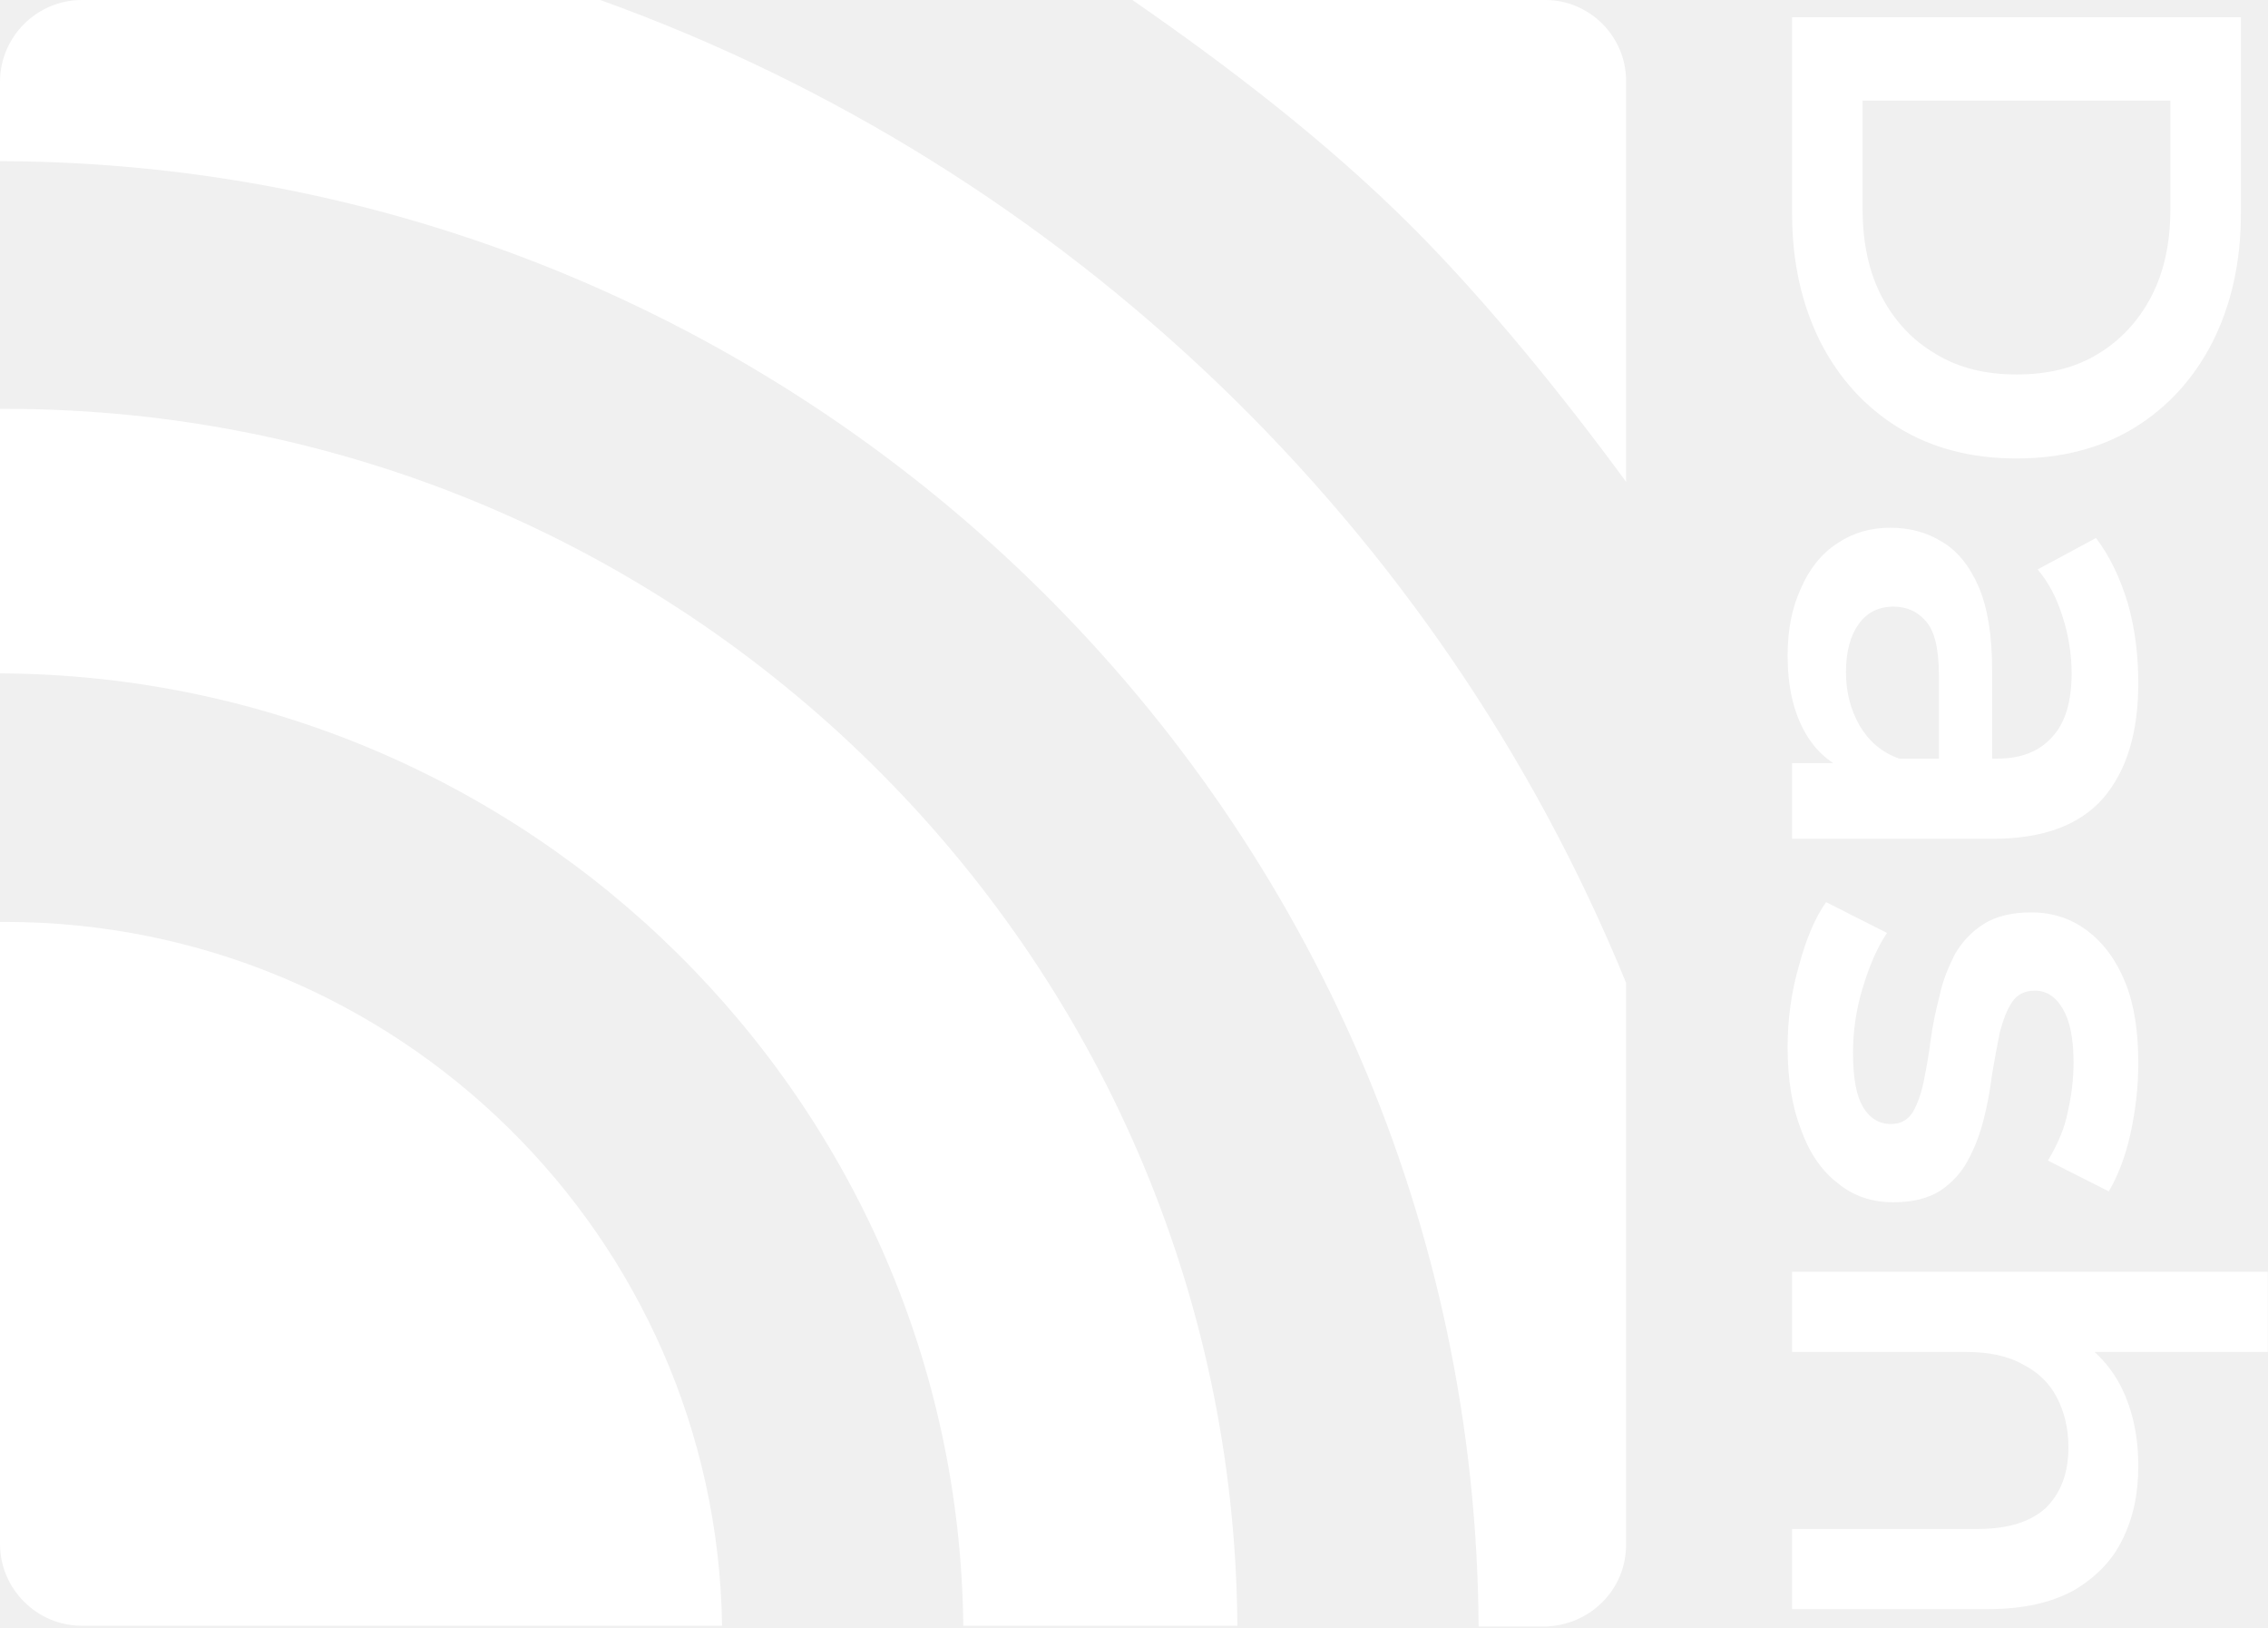
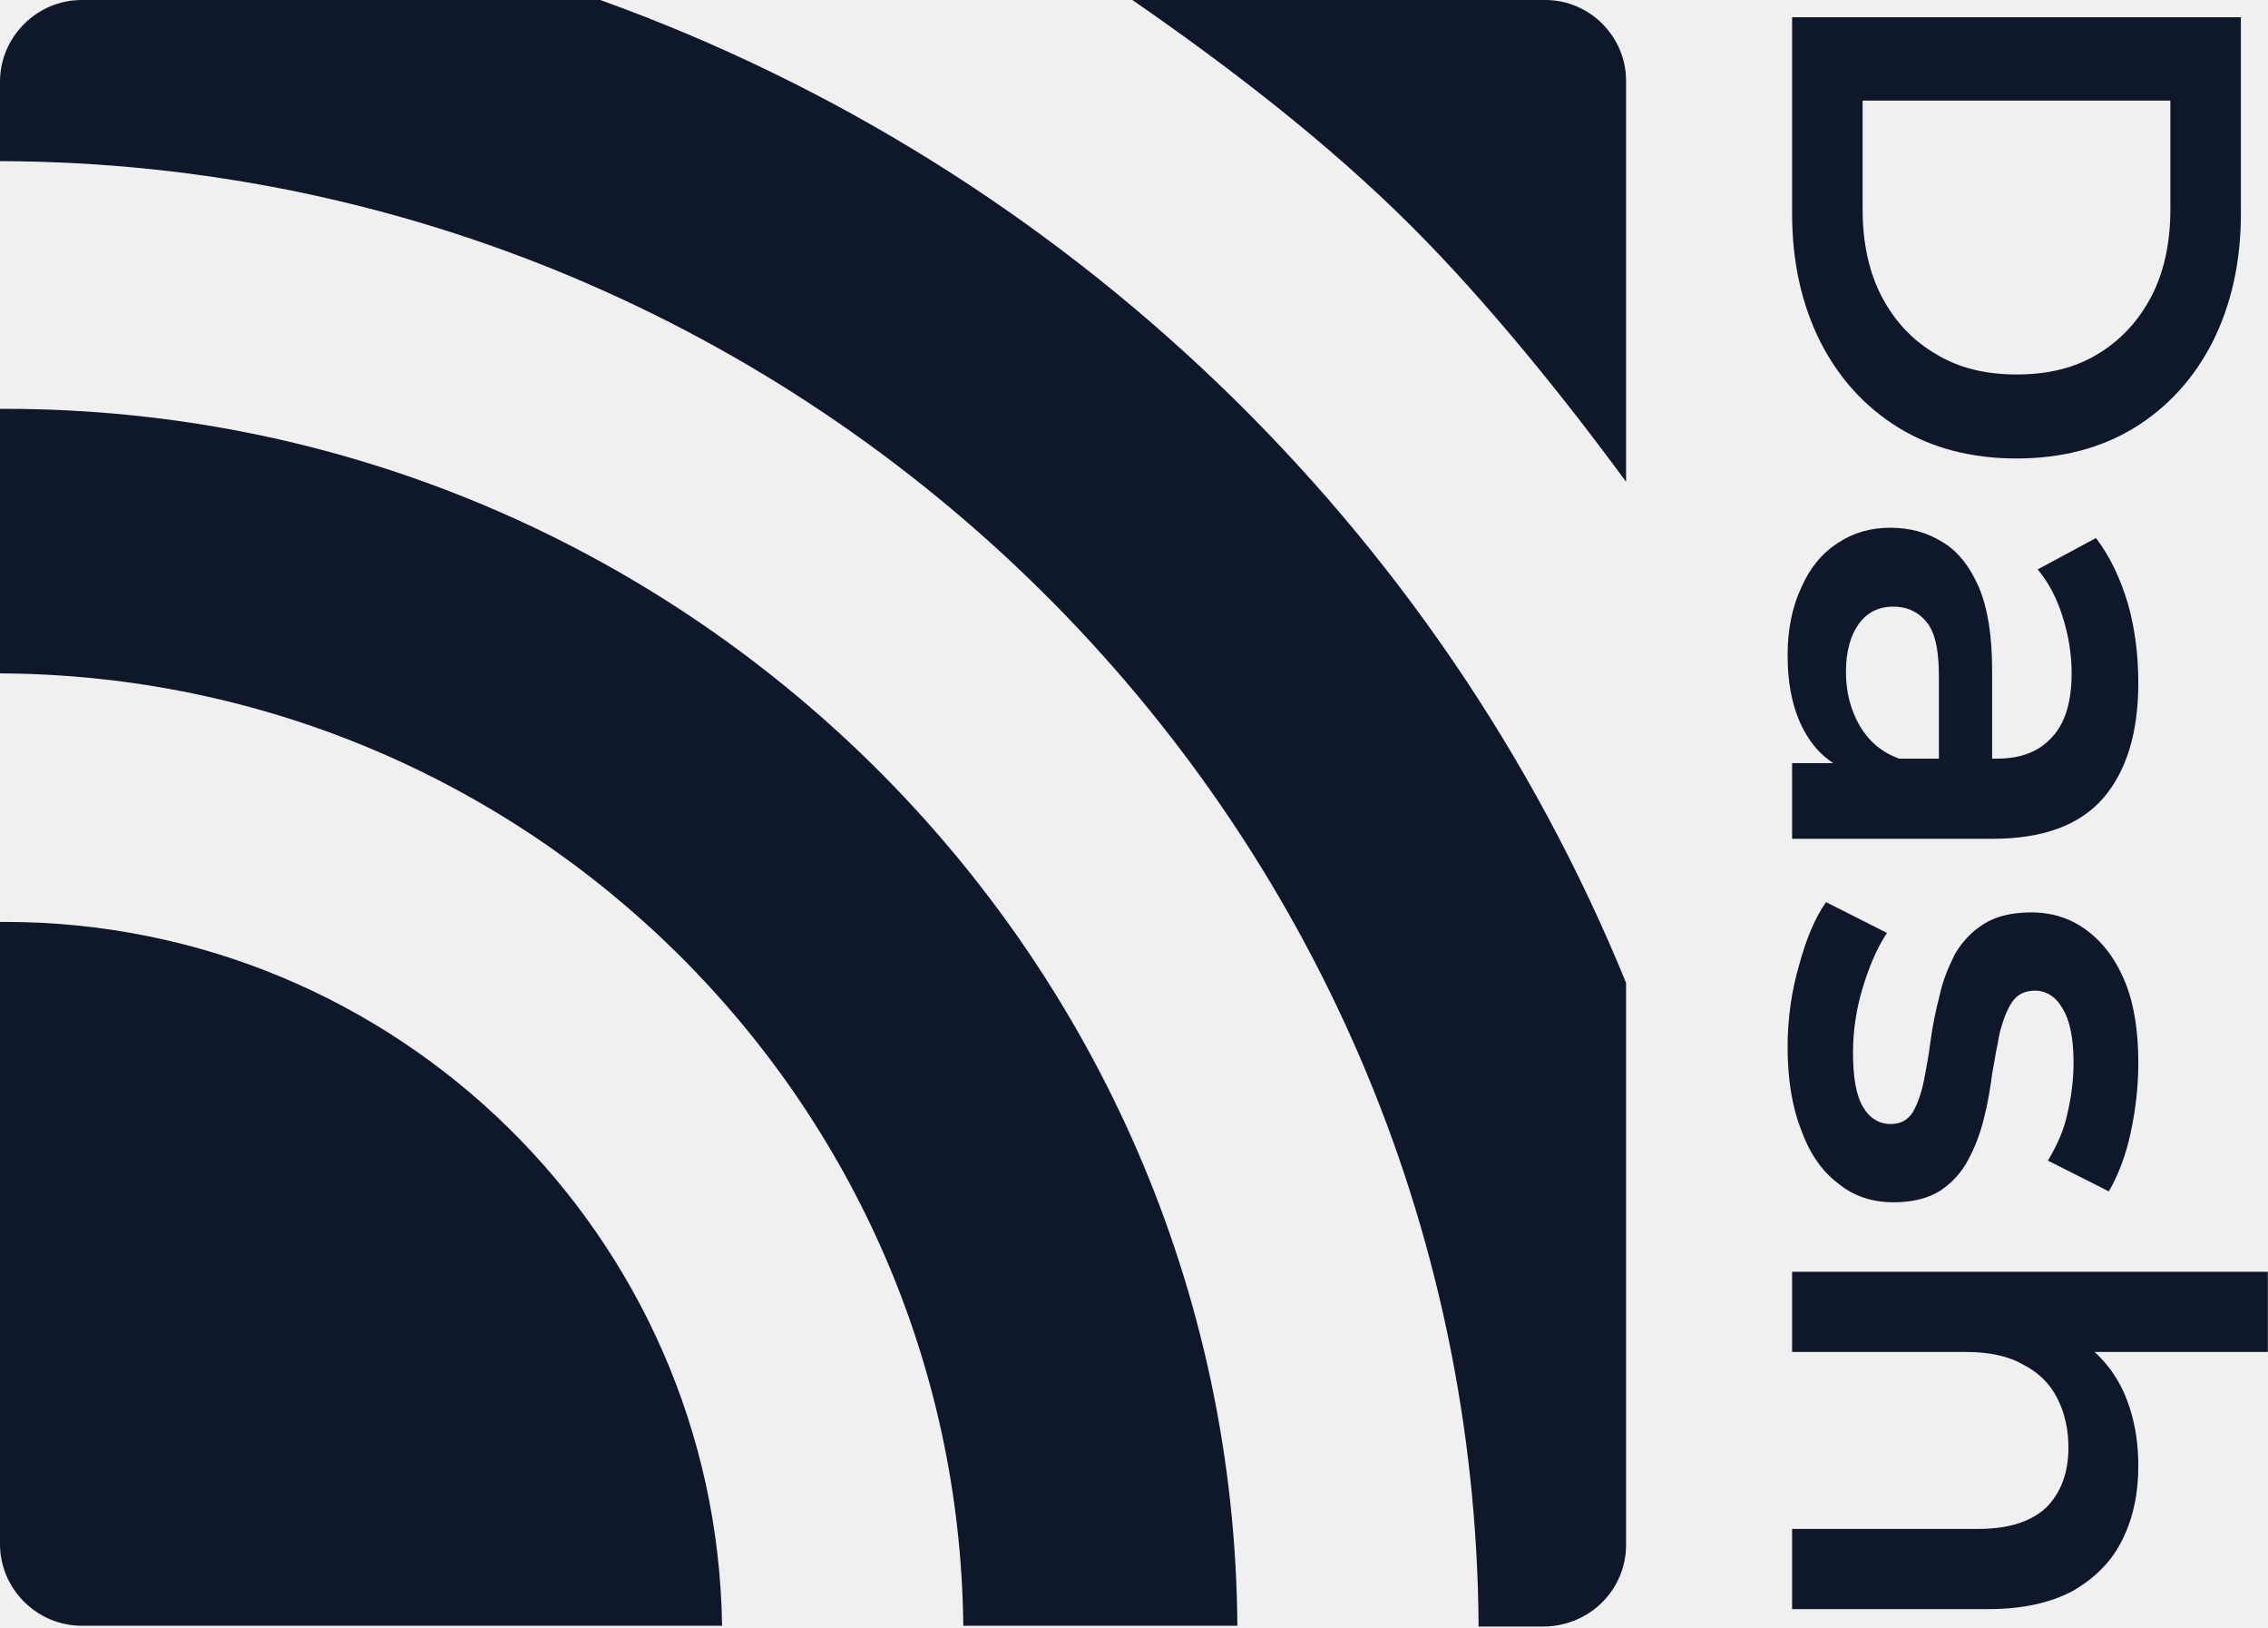
<svg xmlns="http://www.w3.org/2000/svg" width="100%" height="100%" viewBox="0 0 283 203" version="1.1" xml:space="preserve" style="fill-rule:evenodd;clip-rule:evenodd;stroke-linejoin:round;stroke-miterlimit:2;">
+   <style>
+         .logo-fill { fill: #0f172a; }
+         @media (prefers-color-scheme: dark) {
+             .logo-fill { fill: #ffffff; }
+         }
+     </style>
  <g transform="matrix(1,0,0,1,-565.9,-156.6472)">
    <g transform="matrix(1,0,0,1,520,135.2472)">
-       <path d="M46.5,136.4L45.9,136.4L45.9,214C45.9,219.6 50.5,224.2 56.1,224.2L136,224.2C135.3,175.7 95.5,136.4 46.5,136.4ZM46.5,72.4L45.9,72.4L45.9,105.4C111.8,105.7 165.4,158.7 166.1,224.2L200.3,224.2C199.7,140.4 131,72.4 46.5,72.4ZM248.8,214.1L248.8,144C225.6,87.2 178.9,42.3 120.8,21.4L56.1,21.4C50.5,21.4 45.9,26 45.9,31.6L45.9,41.5C147.3,41.8 229.8,123.5 230.4,224.3L238.6,224.3C244.3,224.2 248.8,219.7 248.8,214.1ZM222.1,49.7C231.5,59.1 241.1,71 248.8,81.5L248.8,31.5C248.8,31.49 248.8,31.48 248.8,31.47C248.8,25.946 244.254,21.4 238.73,21.4C238.72,21.4 238.71,21.4 238.7,21.4L187.2,21.4C199.2,29.7 211.6,39.2 222.1,49.7Z" style="fill:white;fill-rule:nonzero;" />
+       <path class="logo-fill" d="M46.5,136.4L45.9,136.4L45.9,214C45.9,219.6 50.5,224.2 56.1,224.2L136,224.2C135.3,175.7 95.5,136.4 46.5,136.4ZM46.5,72.4L45.9,72.4L45.9,105.4C111.8,105.7 165.4,158.7 166.1,224.2L200.3,224.2C199.7,140.4 131,72.4 46.5,72.4ZM248.8,214.1L248.8,144C225.6,87.2 178.9,42.3 120.8,21.4L56.1,21.4C50.5,21.4 45.9,26 45.9,31.6L45.9,41.5C147.3,41.8 229.8,123.5 230.4,224.3L238.6,224.3C244.3,224.2 248.8,219.7 248.8,214.1ZM222.1,49.7C231.5,59.1 241.1,71 248.8,81.5L248.8,31.5C248.8,31.49 248.8,31.48 248.8,31.47C248.8,25.946 244.254,21.4 238.73,21.4C238.72,21.4 238.71,21.4 238.7,21.4L187.2,21.4C199.2,29.7 211.6,39.2 222.1,49.7Z" style="fill-rule:nonzero;" />
    </g>
    <g transform="matrix(0,1,-1,0,893.6125,-150.9203)">
      <g transform="matrix(80,0,0,80,302.1994,104.0953)">
-         <path d="M0.094,-0L0.094,-0.7L0.4,-0.7C0.476,-0.7 0.542,-0.685 0.6,-0.656C0.657,-0.627 0.702,-0.586 0.734,-0.534C0.766,-0.482 0.782,-0.42 0.782,-0.35C0.782,-0.28 0.766,-0.218 0.734,-0.166C0.702,-0.114 0.657,-0.073 0.6,-0.044C0.542,-0.015 0.476,-0 0.4,-0L0.094,-0ZM0.224,-0.11L0.394,-0.11C0.446,-0.11 0.492,-0.12 0.53,-0.14C0.568,-0.16 0.598,-0.188 0.619,-0.224C0.641,-0.26 0.651,-0.302 0.651,-0.35C0.651,-0.399 0.641,-0.441 0.619,-0.477C0.598,-0.512 0.568,-0.54 0.53,-0.56C0.492,-0.58 0.446,-0.59 0.394,-0.59L0.224,-0.59L0.224,-0.11Z" style="fill:white;fill-rule:nonzero;" />
+         <path class="logo-fill" d="M0.094,-0L0.094,-0.7L0.4,-0.7C0.476,-0.7 0.542,-0.685 0.6,-0.656C0.657,-0.627 0.702,-0.586 0.734,-0.534C0.766,-0.482 0.782,-0.42 0.782,-0.35C0.782,-0.28 0.766,-0.218 0.734,-0.166C0.702,-0.114 0.657,-0.073 0.6,-0.044C0.542,-0.015 0.476,-0 0.4,-0L0.094,-0ZM0.224,-0.11L0.394,-0.11C0.446,-0.11 0.492,-0.12 0.53,-0.14C0.568,-0.16 0.598,-0.188 0.619,-0.224C0.641,-0.26 0.651,-0.302 0.651,-0.35C0.651,-0.399 0.641,-0.441 0.619,-0.477C0.598,-0.512 0.568,-0.54 0.53,-0.56C0.492,-0.58 0.446,-0.59 0.394,-0.59L0.224,-0.59L0.224,-0.11Z" style="fill-rule:nonzero;" />
      </g>
      <g transform="matrix(80,0,0,80,369.8794,104.0953)">
-         <path d="M0.411,-0L0.411,-0.108L0.404,-0.131L0.404,-0.32C0.404,-0.357 0.393,-0.385 0.371,-0.405C0.349,-0.426 0.315,-0.436 0.271,-0.436C0.241,-0.436 0.211,-0.431 0.183,-0.422C0.154,-0.413 0.129,-0.4 0.109,-0.383L0.06,-0.474C0.089,-0.496 0.123,-0.512 0.163,-0.524C0.202,-0.535 0.244,-0.54 0.286,-0.54C0.363,-0.54 0.423,-0.522 0.466,-0.485C0.508,-0.448 0.529,-0.391 0.529,-0.313L0.529,-0L0.411,-0ZM0.243,0.007C0.203,0.007 0.168,-0 0.138,-0.014C0.108,-0.027 0.084,-0.046 0.068,-0.071C0.052,-0.095 0.044,-0.122 0.044,-0.153C0.044,-0.183 0.051,-0.21 0.066,-0.234C0.08,-0.258 0.104,-0.277 0.136,-0.291C0.169,-0.305 0.212,-0.312 0.266,-0.312L0.421,-0.312L0.421,-0.229L0.275,-0.229C0.232,-0.229 0.204,-0.222 0.189,-0.208C0.174,-0.195 0.167,-0.178 0.167,-0.158C0.167,-0.135 0.176,-0.117 0.194,-0.104C0.212,-0.091 0.237,-0.084 0.269,-0.084C0.3,-0.084 0.327,-0.091 0.352,-0.105C0.376,-0.119 0.394,-0.139 0.404,-0.167L0.425,-0.092C0.413,-0.06 0.392,-0.036 0.361,-0.019C0.33,-0.002 0.291,0.007 0.243,0.007Z" style="fill:white;fill-rule:nonzero;" />
+         <path class="logo-fill" d="M0.411,-0L0.411,-0.108L0.404,-0.131L0.404,-0.32C0.404,-0.357 0.393,-0.385 0.371,-0.405C0.349,-0.426 0.315,-0.436 0.271,-0.436C0.241,-0.436 0.211,-0.431 0.183,-0.422C0.154,-0.413 0.129,-0.4 0.109,-0.383L0.06,-0.474C0.089,-0.496 0.123,-0.512 0.163,-0.524C0.202,-0.535 0.244,-0.54 0.286,-0.54C0.363,-0.54 0.423,-0.522 0.466,-0.485C0.508,-0.448 0.529,-0.391 0.529,-0.313L0.529,-0L0.411,-0ZM0.243,0.007C0.203,0.007 0.168,-0 0.138,-0.014C0.108,-0.027 0.084,-0.046 0.068,-0.071C0.052,-0.095 0.044,-0.122 0.044,-0.153C0.044,-0.183 0.051,-0.21 0.066,-0.234C0.08,-0.258 0.104,-0.277 0.136,-0.291C0.169,-0.305 0.212,-0.312 0.266,-0.312L0.421,-0.312L0.421,-0.229L0.275,-0.229C0.232,-0.229 0.204,-0.222 0.189,-0.208C0.174,-0.195 0.167,-0.178 0.167,-0.158C0.167,-0.135 0.176,-0.117 0.194,-0.104C0.212,-0.091 0.237,-0.084 0.269,-0.084C0.3,-0.084 0.327,-0.091 0.352,-0.105C0.376,-0.119 0.394,-0.139 0.404,-0.167L0.425,-0.092C0.413,-0.06 0.392,-0.036 0.361,-0.019C0.33,-0.002 0.291,0.007 0.243,0.007Z" style="fill-rule:nonzero;" />
      </g>
      <g transform="matrix(80,0,0,80,418.4222,104.0953)">
-         <path d="M0.247,0.007C0.203,0.007 0.16,0.001 0.119,-0.011C0.078,-0.022 0.045,-0.036 0.021,-0.053L0.069,-0.148C0.093,-0.132 0.122,-0.12 0.155,-0.11C0.188,-0.1 0.222,-0.095 0.255,-0.095C0.295,-0.095 0.323,-0.1 0.341,-0.111C0.358,-0.121 0.367,-0.136 0.367,-0.154C0.367,-0.169 0.361,-0.18 0.349,-0.188C0.337,-0.195 0.321,-0.201 0.302,-0.205C0.282,-0.209 0.261,-0.213 0.237,-0.216C0.214,-0.219 0.19,-0.224 0.167,-0.23C0.143,-0.235 0.122,-0.244 0.102,-0.254C0.083,-0.265 0.067,-0.28 0.055,-0.299C0.043,-0.318 0.037,-0.343 0.037,-0.373C0.037,-0.407 0.047,-0.436 0.066,-0.461C0.085,-0.486 0.112,-0.506 0.147,-0.52C0.182,-0.534 0.224,-0.54 0.272,-0.54C0.308,-0.54 0.344,-0.536 0.381,-0.528C0.418,-0.52 0.448,-0.508 0.472,-0.494L0.424,-0.399C0.399,-0.414 0.374,-0.425 0.348,-0.43C0.322,-0.436 0.296,-0.439 0.271,-0.439C0.233,-0.439 0.205,-0.433 0.187,-0.422C0.168,-0.411 0.159,-0.396 0.159,-0.379C0.159,-0.363 0.165,-0.351 0.177,-0.343C0.189,-0.335 0.205,-0.329 0.224,-0.324C0.244,-0.32 0.265,-0.316 0.289,-0.312C0.312,-0.309 0.336,-0.305 0.359,-0.299C0.383,-0.293 0.404,-0.285 0.424,-0.274C0.443,-0.264 0.459,-0.249 0.471,-0.231C0.483,-0.212 0.489,-0.188 0.489,-0.158C0.489,-0.124 0.479,-0.095 0.459,-0.071C0.44,-0.046 0.412,-0.027 0.376,-0.014C0.34,-0 0.297,0.007 0.247,0.007Z" style="fill:white;fill-rule:nonzero;" />
+         <path class="logo-fill" d="M0.247,0.007C0.203,0.007 0.16,0.001 0.119,-0.011C0.078,-0.022 0.045,-0.036 0.021,-0.053L0.069,-0.148C0.093,-0.132 0.122,-0.12 0.155,-0.11C0.188,-0.1 0.222,-0.095 0.255,-0.095C0.295,-0.095 0.323,-0.1 0.341,-0.111C0.358,-0.121 0.367,-0.136 0.367,-0.154C0.367,-0.169 0.361,-0.18 0.349,-0.188C0.337,-0.195 0.321,-0.201 0.302,-0.205C0.282,-0.209 0.261,-0.213 0.237,-0.216C0.214,-0.219 0.19,-0.224 0.167,-0.23C0.143,-0.235 0.122,-0.244 0.102,-0.254C0.083,-0.265 0.067,-0.28 0.055,-0.299C0.043,-0.318 0.037,-0.343 0.037,-0.373C0.037,-0.407 0.047,-0.436 0.066,-0.461C0.085,-0.486 0.112,-0.506 0.147,-0.52C0.182,-0.534 0.224,-0.54 0.272,-0.54C0.308,-0.54 0.344,-0.536 0.381,-0.528C0.418,-0.52 0.448,-0.508 0.472,-0.494L0.424,-0.399C0.399,-0.414 0.374,-0.425 0.348,-0.43C0.322,-0.436 0.296,-0.439 0.271,-0.439C0.233,-0.439 0.205,-0.433 0.187,-0.422C0.168,-0.411 0.159,-0.396 0.159,-0.379C0.159,-0.363 0.165,-0.351 0.177,-0.343C0.189,-0.335 0.205,-0.329 0.224,-0.324C0.244,-0.32 0.265,-0.316 0.289,-0.312C0.312,-0.309 0.336,-0.305 0.359,-0.299C0.383,-0.293 0.404,-0.285 0.424,-0.274C0.443,-0.264 0.459,-0.249 0.471,-0.231C0.483,-0.212 0.489,-0.188 0.489,-0.158C0.489,-0.124 0.479,-0.095 0.459,-0.071C0.44,-0.046 0.412,-0.027 0.376,-0.014C0.34,-0 0.297,0.007 0.247,0.007Z" style="fill-rule:nonzero;" />
      </g>
      <g transform="matrix(80,0,0,80,459.6518,104.0953)">
-         <path d="M0.082,-0L0.082,-0.742L0.207,-0.742L0.207,-0.39L0.18,-0.434C0.199,-0.468 0.226,-0.495 0.261,-0.513C0.297,-0.531 0.338,-0.54 0.385,-0.54C0.428,-0.54 0.466,-0.532 0.5,-0.515C0.533,-0.499 0.559,-0.473 0.579,-0.439C0.598,-0.404 0.608,-0.36 0.608,-0.306L0.608,-0L0.483,-0L0.483,-0.29C0.483,-0.337 0.472,-0.372 0.45,-0.396C0.427,-0.419 0.396,-0.431 0.356,-0.431C0.327,-0.431 0.301,-0.425 0.278,-0.413C0.255,-0.401 0.238,-0.383 0.226,-0.359C0.213,-0.336 0.207,-0.306 0.207,-0.27L0.207,-0L0.082,-0Z" style="fill:white;fill-rule:nonzero;" />
+         <path class="logo-fill" d="M0.082,-0L0.082,-0.742L0.207,-0.742L0.207,-0.39L0.18,-0.434C0.199,-0.468 0.226,-0.495 0.261,-0.513C0.297,-0.531 0.338,-0.54 0.385,-0.54C0.428,-0.54 0.466,-0.532 0.5,-0.515C0.533,-0.499 0.559,-0.473 0.579,-0.439C0.598,-0.404 0.608,-0.36 0.608,-0.306L0.608,-0L0.483,-0L0.483,-0.29C0.483,-0.337 0.472,-0.372 0.45,-0.396C0.427,-0.419 0.396,-0.431 0.356,-0.431C0.327,-0.431 0.301,-0.425 0.278,-0.413C0.255,-0.401 0.238,-0.383 0.226,-0.359C0.213,-0.336 0.207,-0.306 0.207,-0.27L0.207,-0L0.082,-0Z" style="fill-rule:nonzero;" />
      </g>
      <g transform="matrix(80,0,0,80,514.4884,104.0953)">
            </g>
    </g>
  </g>
</svg>
